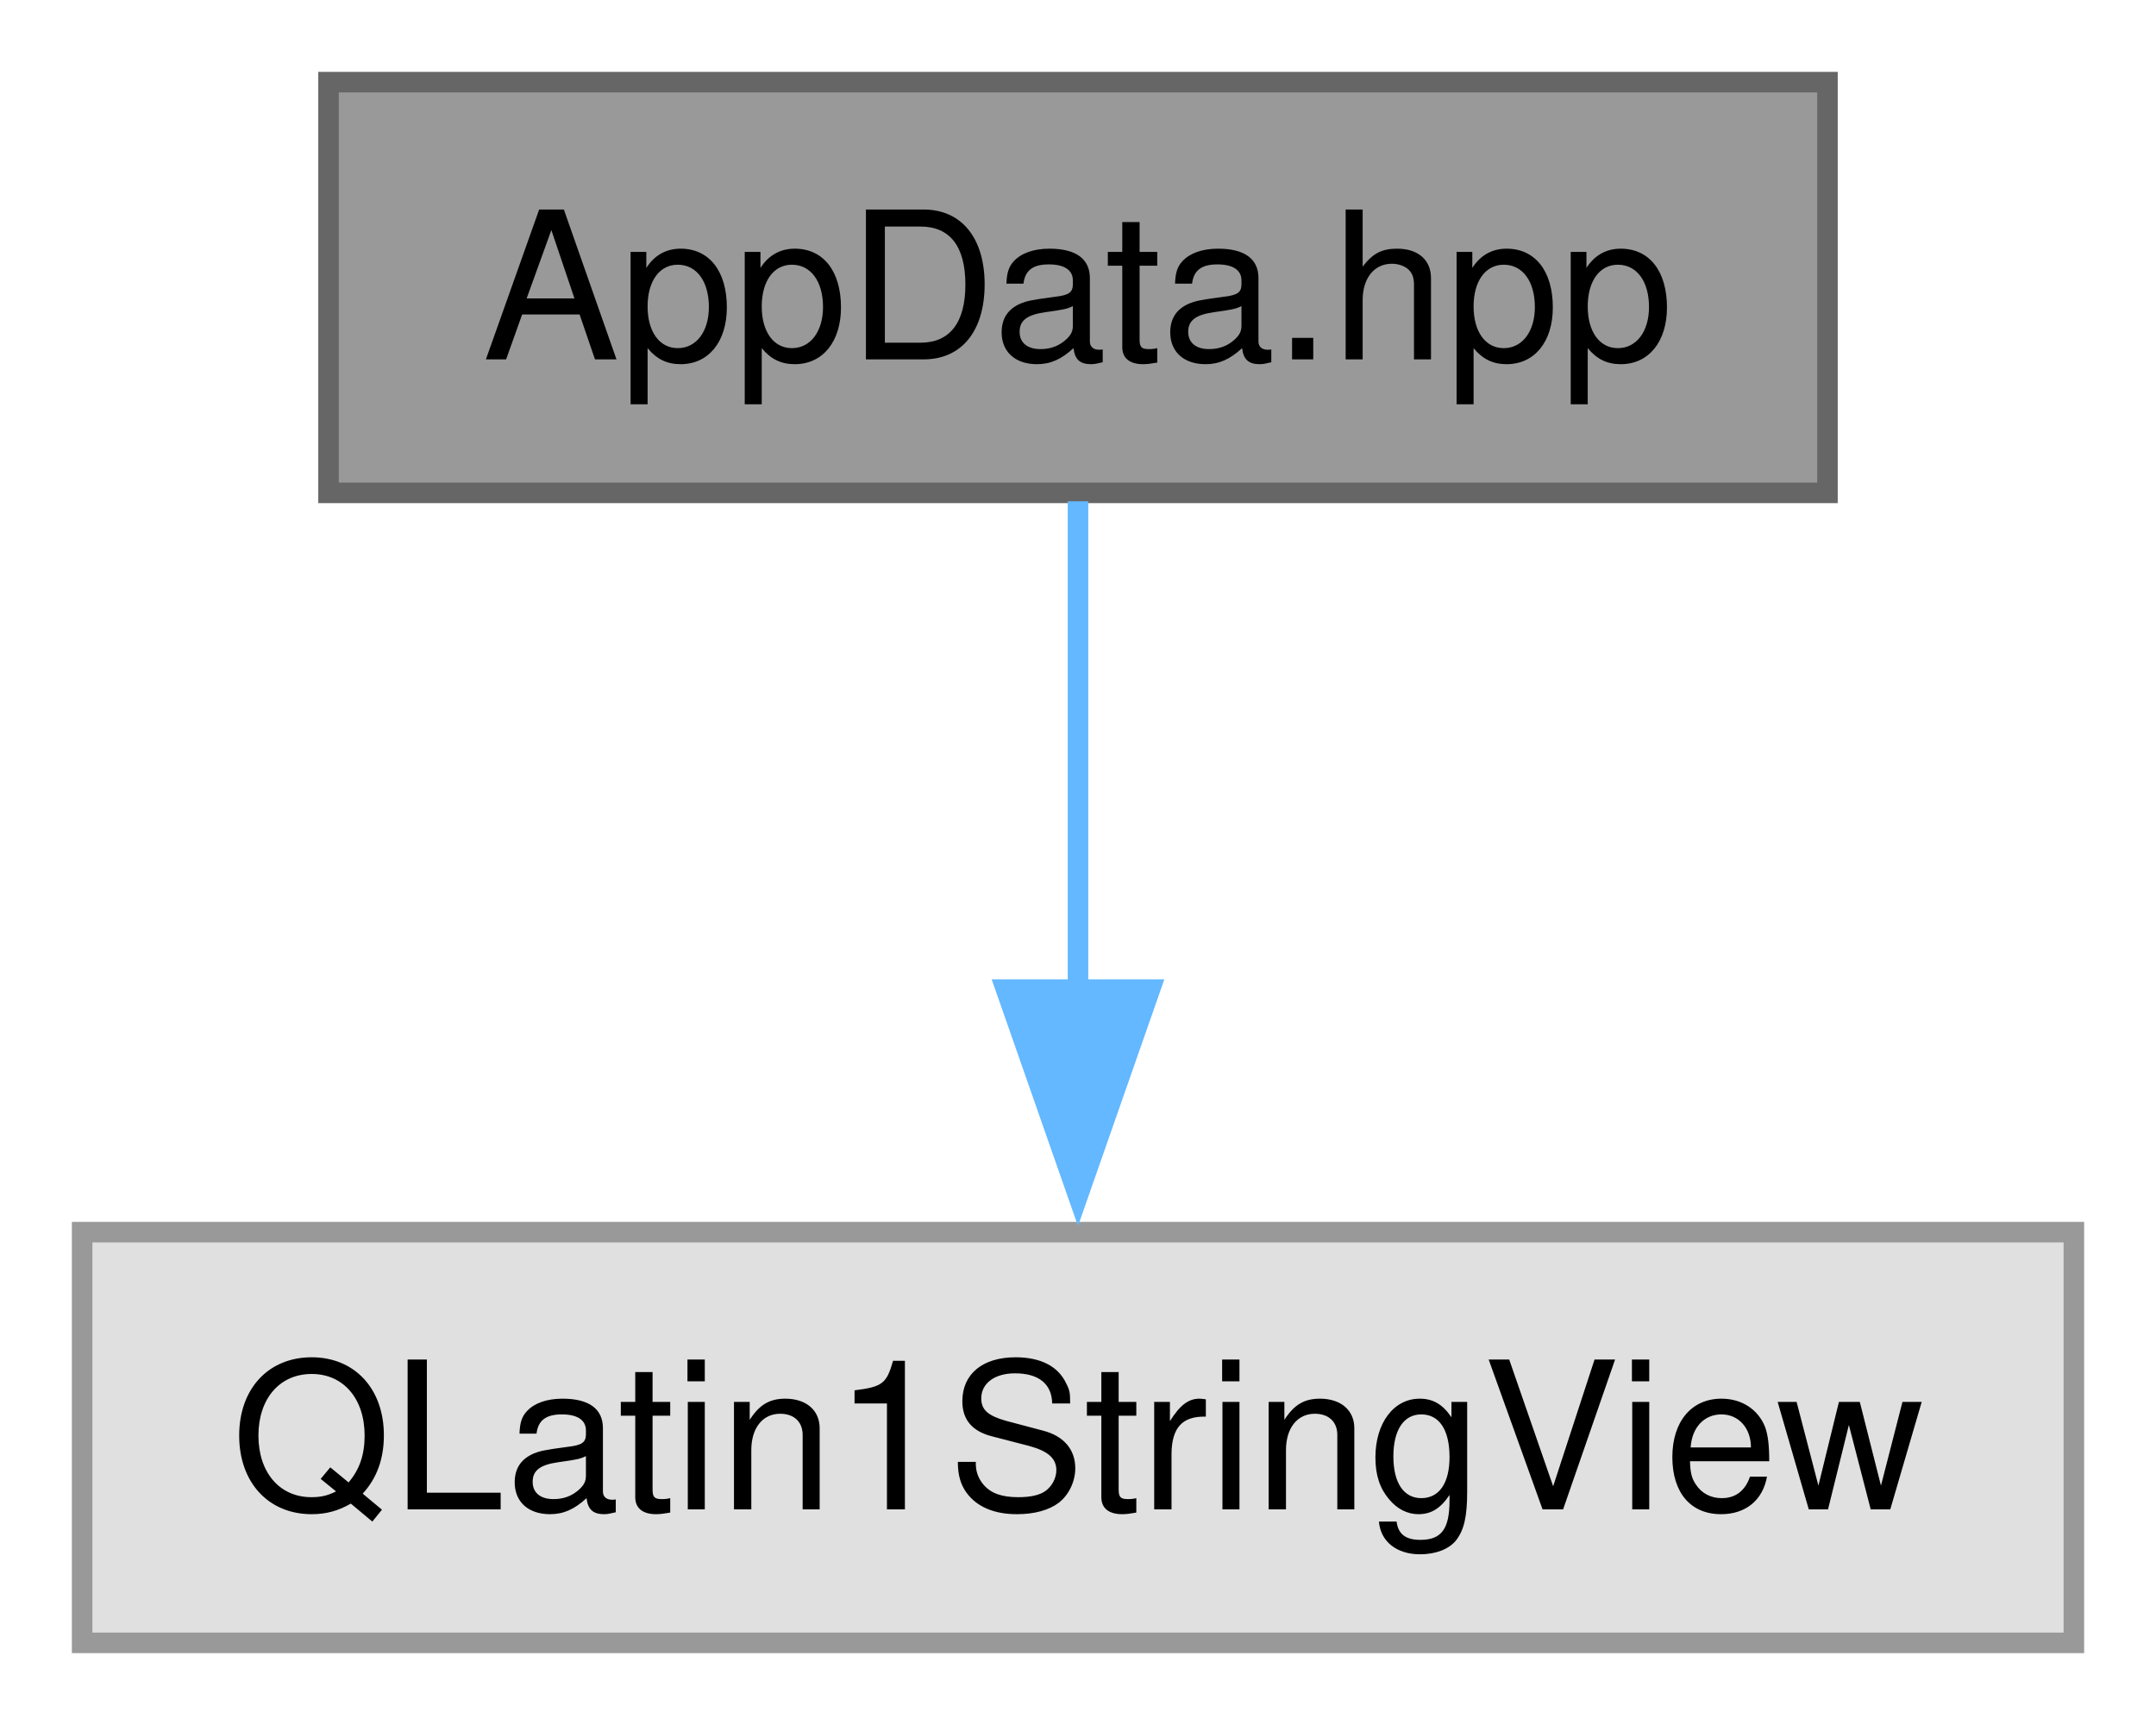
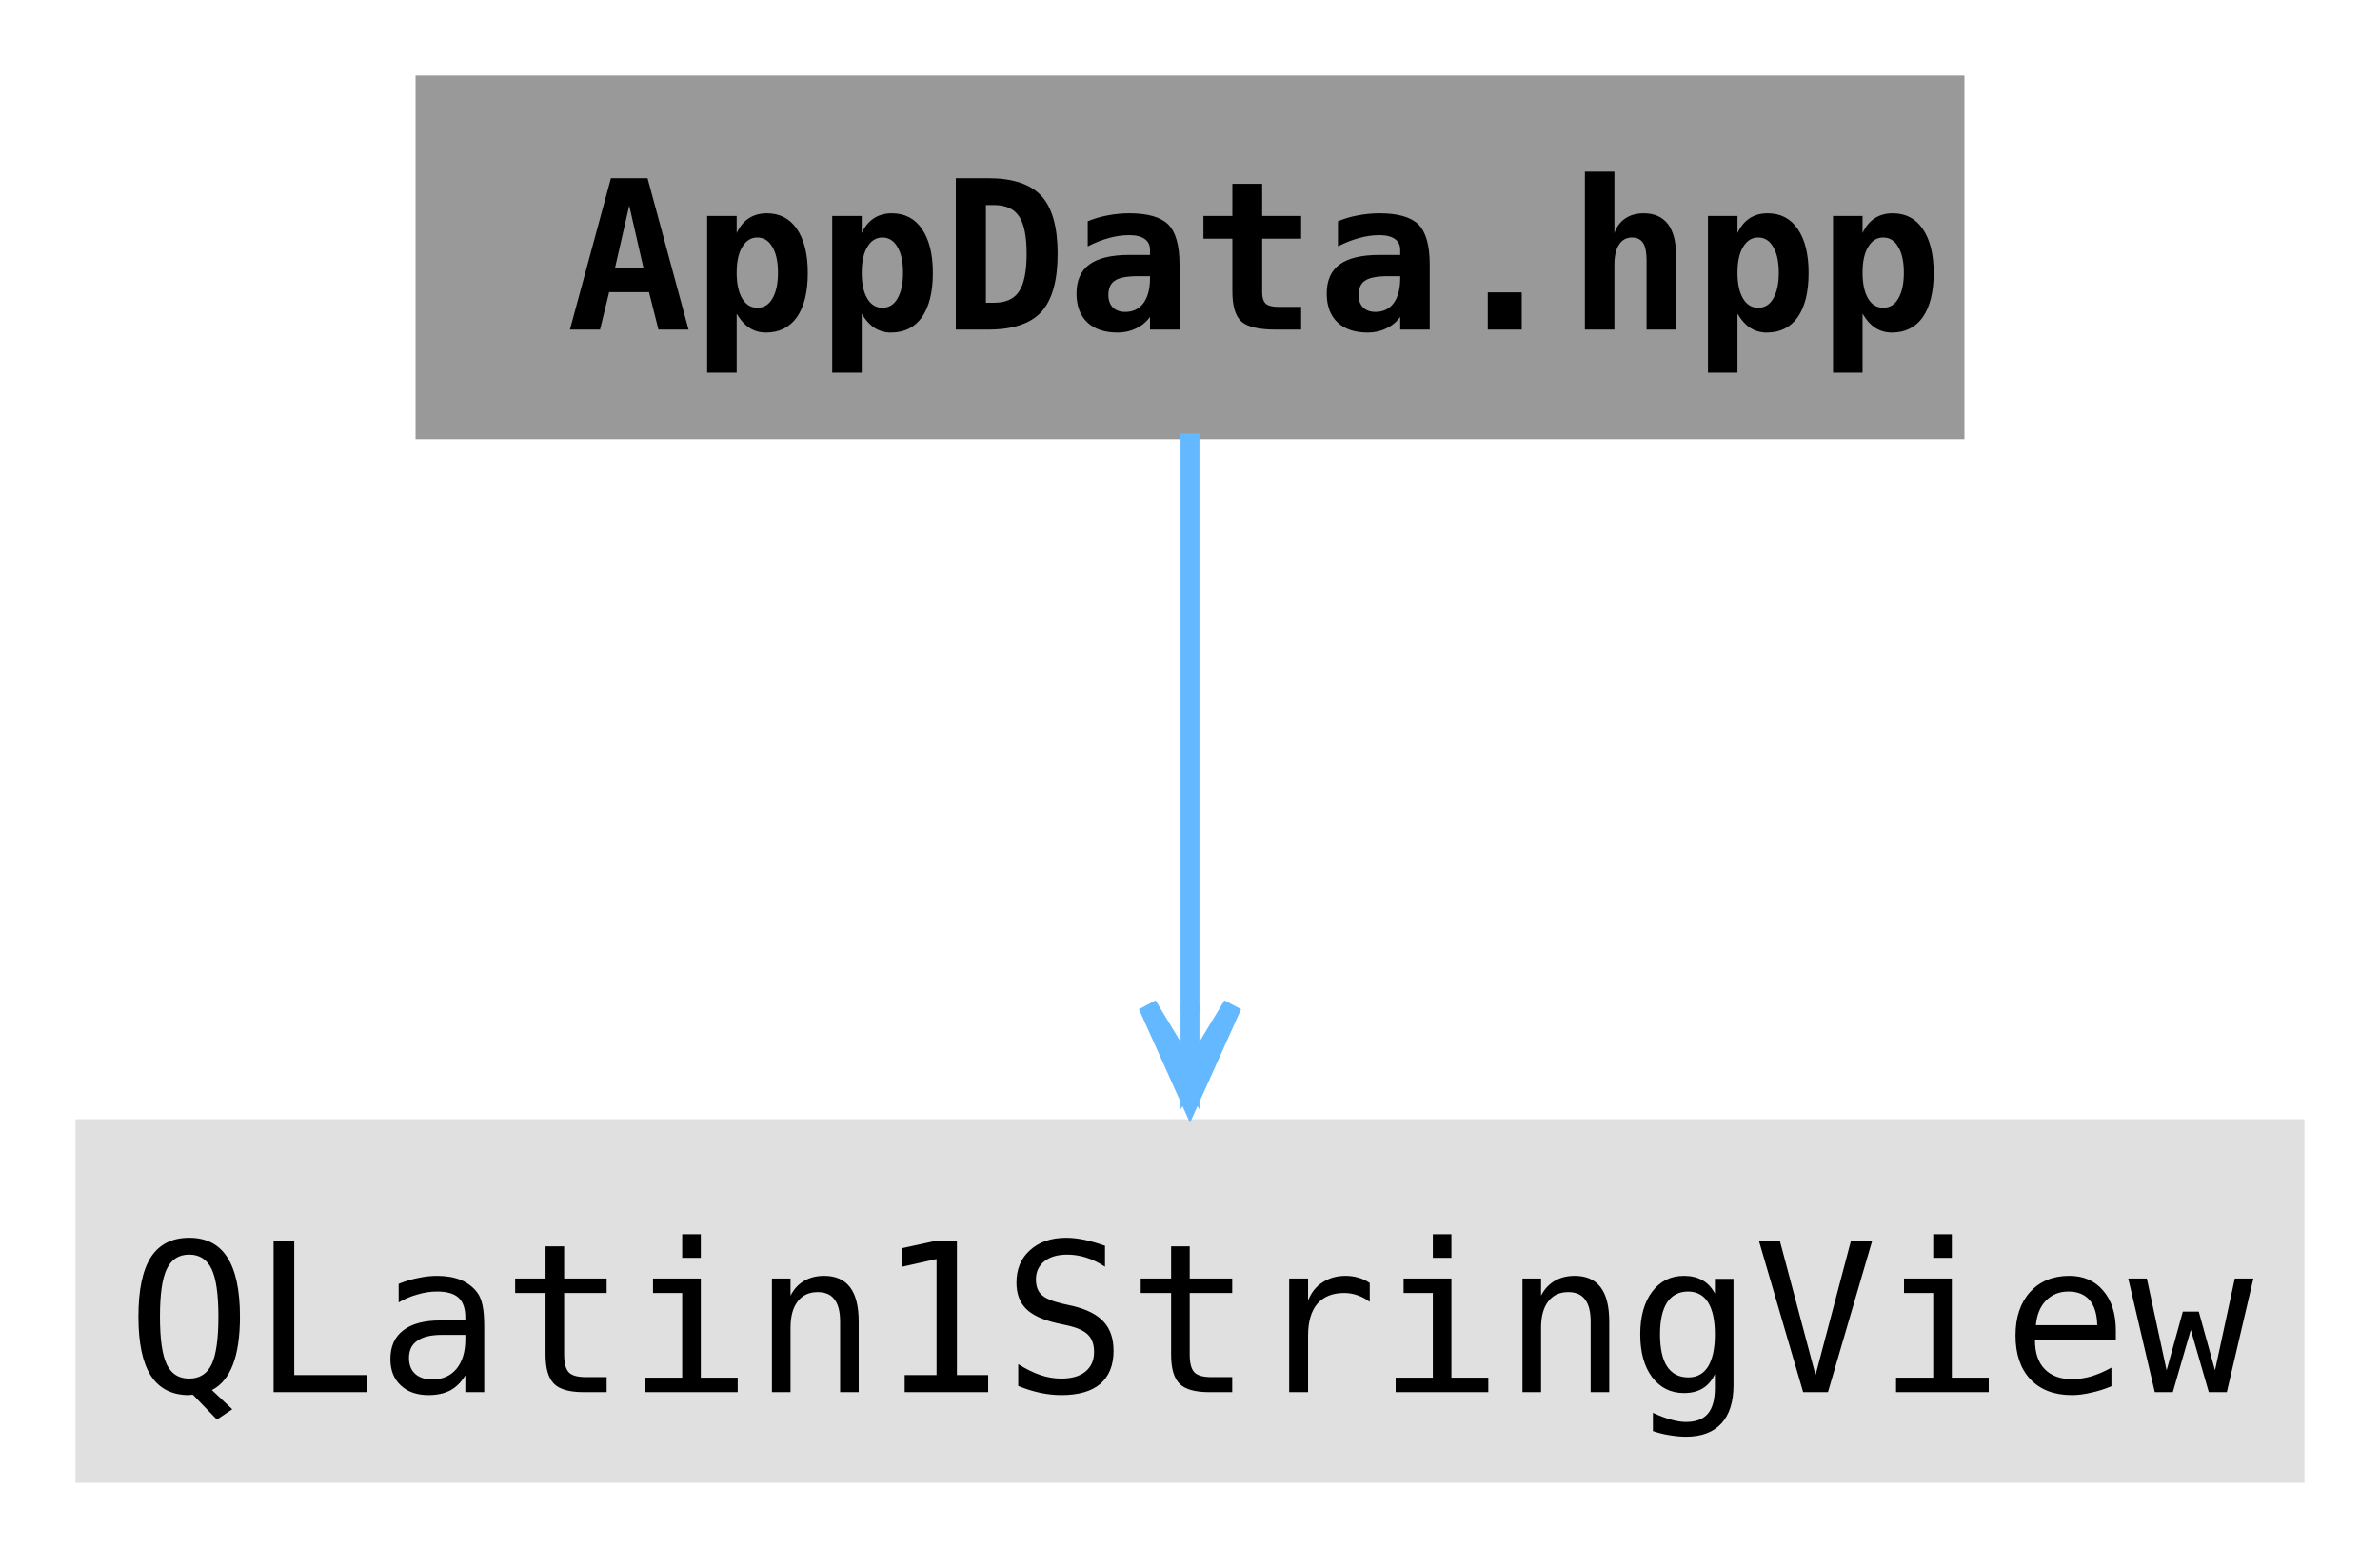
- <svg xmlns="http://www.w3.org/2000/svg" xmlns:xlink="http://www.w3.org/1999/xlink" width="105pt" height="84pt" viewBox="0.00 0.00 105.00 84.00">
-   <g id="graph0" class="graph" transform="scale(1 1) rotate(0) translate(4 80)">
+ <svg xmlns="http://www.w3.org/2000/svg" xmlns:xlink="http://www.w3.org/1999/xlink" width="126pt" height="83pt" viewBox="0.00 0.00 126.00 83.00">
+   <g id="graph0" class="graph" transform="scale(1 1) rotate(0) translate(4 78.5)">
    <g id="Node000001" class="node">
      <g id="a_Node000001">
        <a xlink:title="Application metadata and constants.">
-           <polygon fill="#999999" stroke="#666666" points="85,-76 12,-76 12,-56 85,-56 85,-76" />
-           <text xml:space="preserve" text-anchor="middle" x="48.5" y="-62.5" font-family="Helvetica,sans-Serif" font-size="10.00">AppData.hpp</text>
+           <polygon fill="#999999" stroke="none" points="100,-74.5 18,-74.5 18,-55.25 100,-55.25 100,-74.5" />
+           <text xml:space="preserve" text-anchor="start" x="26" y="-61.05" font-family="Consolas" font-weight="bold" font-size="11.00">AppData.hpp</text>
        </a>
      </g>
    </g>
    <g id="Node000002" class="node">
      <g id="a_Node000002">
        <a xlink:title=" ">
-           <polygon fill="#e0e0e0" stroke="#999999" points="97,-20 0,-20 0,0 97,0 97,-20" />
-           <text xml:space="preserve" text-anchor="middle" x="48.5" y="-6.5" font-family="Helvetica,sans-Serif" font-size="10.00">QLatin1StringView</text>
+           <polygon fill="#e0e0e0" stroke="none" points="118,-19.25 0,-19.25 0,0 118,0 118,-19.25" />
+           <text xml:space="preserve" text-anchor="middle" x="59" y="-4.8" font-family="Consolas" font-size="11.00">QLatin1StringView</text>
        </a>
      </g>
    </g>
    <g id="edge1_Node000001_Node000002" class="edge">
      <g id="a_edge1_Node000001_Node000002">
        <a xlink:title=" ">
-           <path fill="none" stroke="#63b8ff" d="M48.5,-55.59C48.5,-49.01 48.5,-39.96 48.5,-31.73" />
-           <polygon fill="#63b8ff" stroke="#63b8ff" points="52,-31.81 48.5,-21.81 45,-31.81 52,-31.81" />
+           <path fill="none" stroke="#63b8ff" d="M59,-55.55C59,-47.4 59,-34.79 59,-25.01" />
+           <polygon fill="#63b8ff" stroke="#63b8ff" points="59,-20.28 61.25,-25.28 59,-21.56 59,-25.28 59,-25.28 59,-25.28 59,-21.56 56.75,-25.28 59,-20.28" />
        </a>
      </g>
    </g>
  </g>
</svg>
